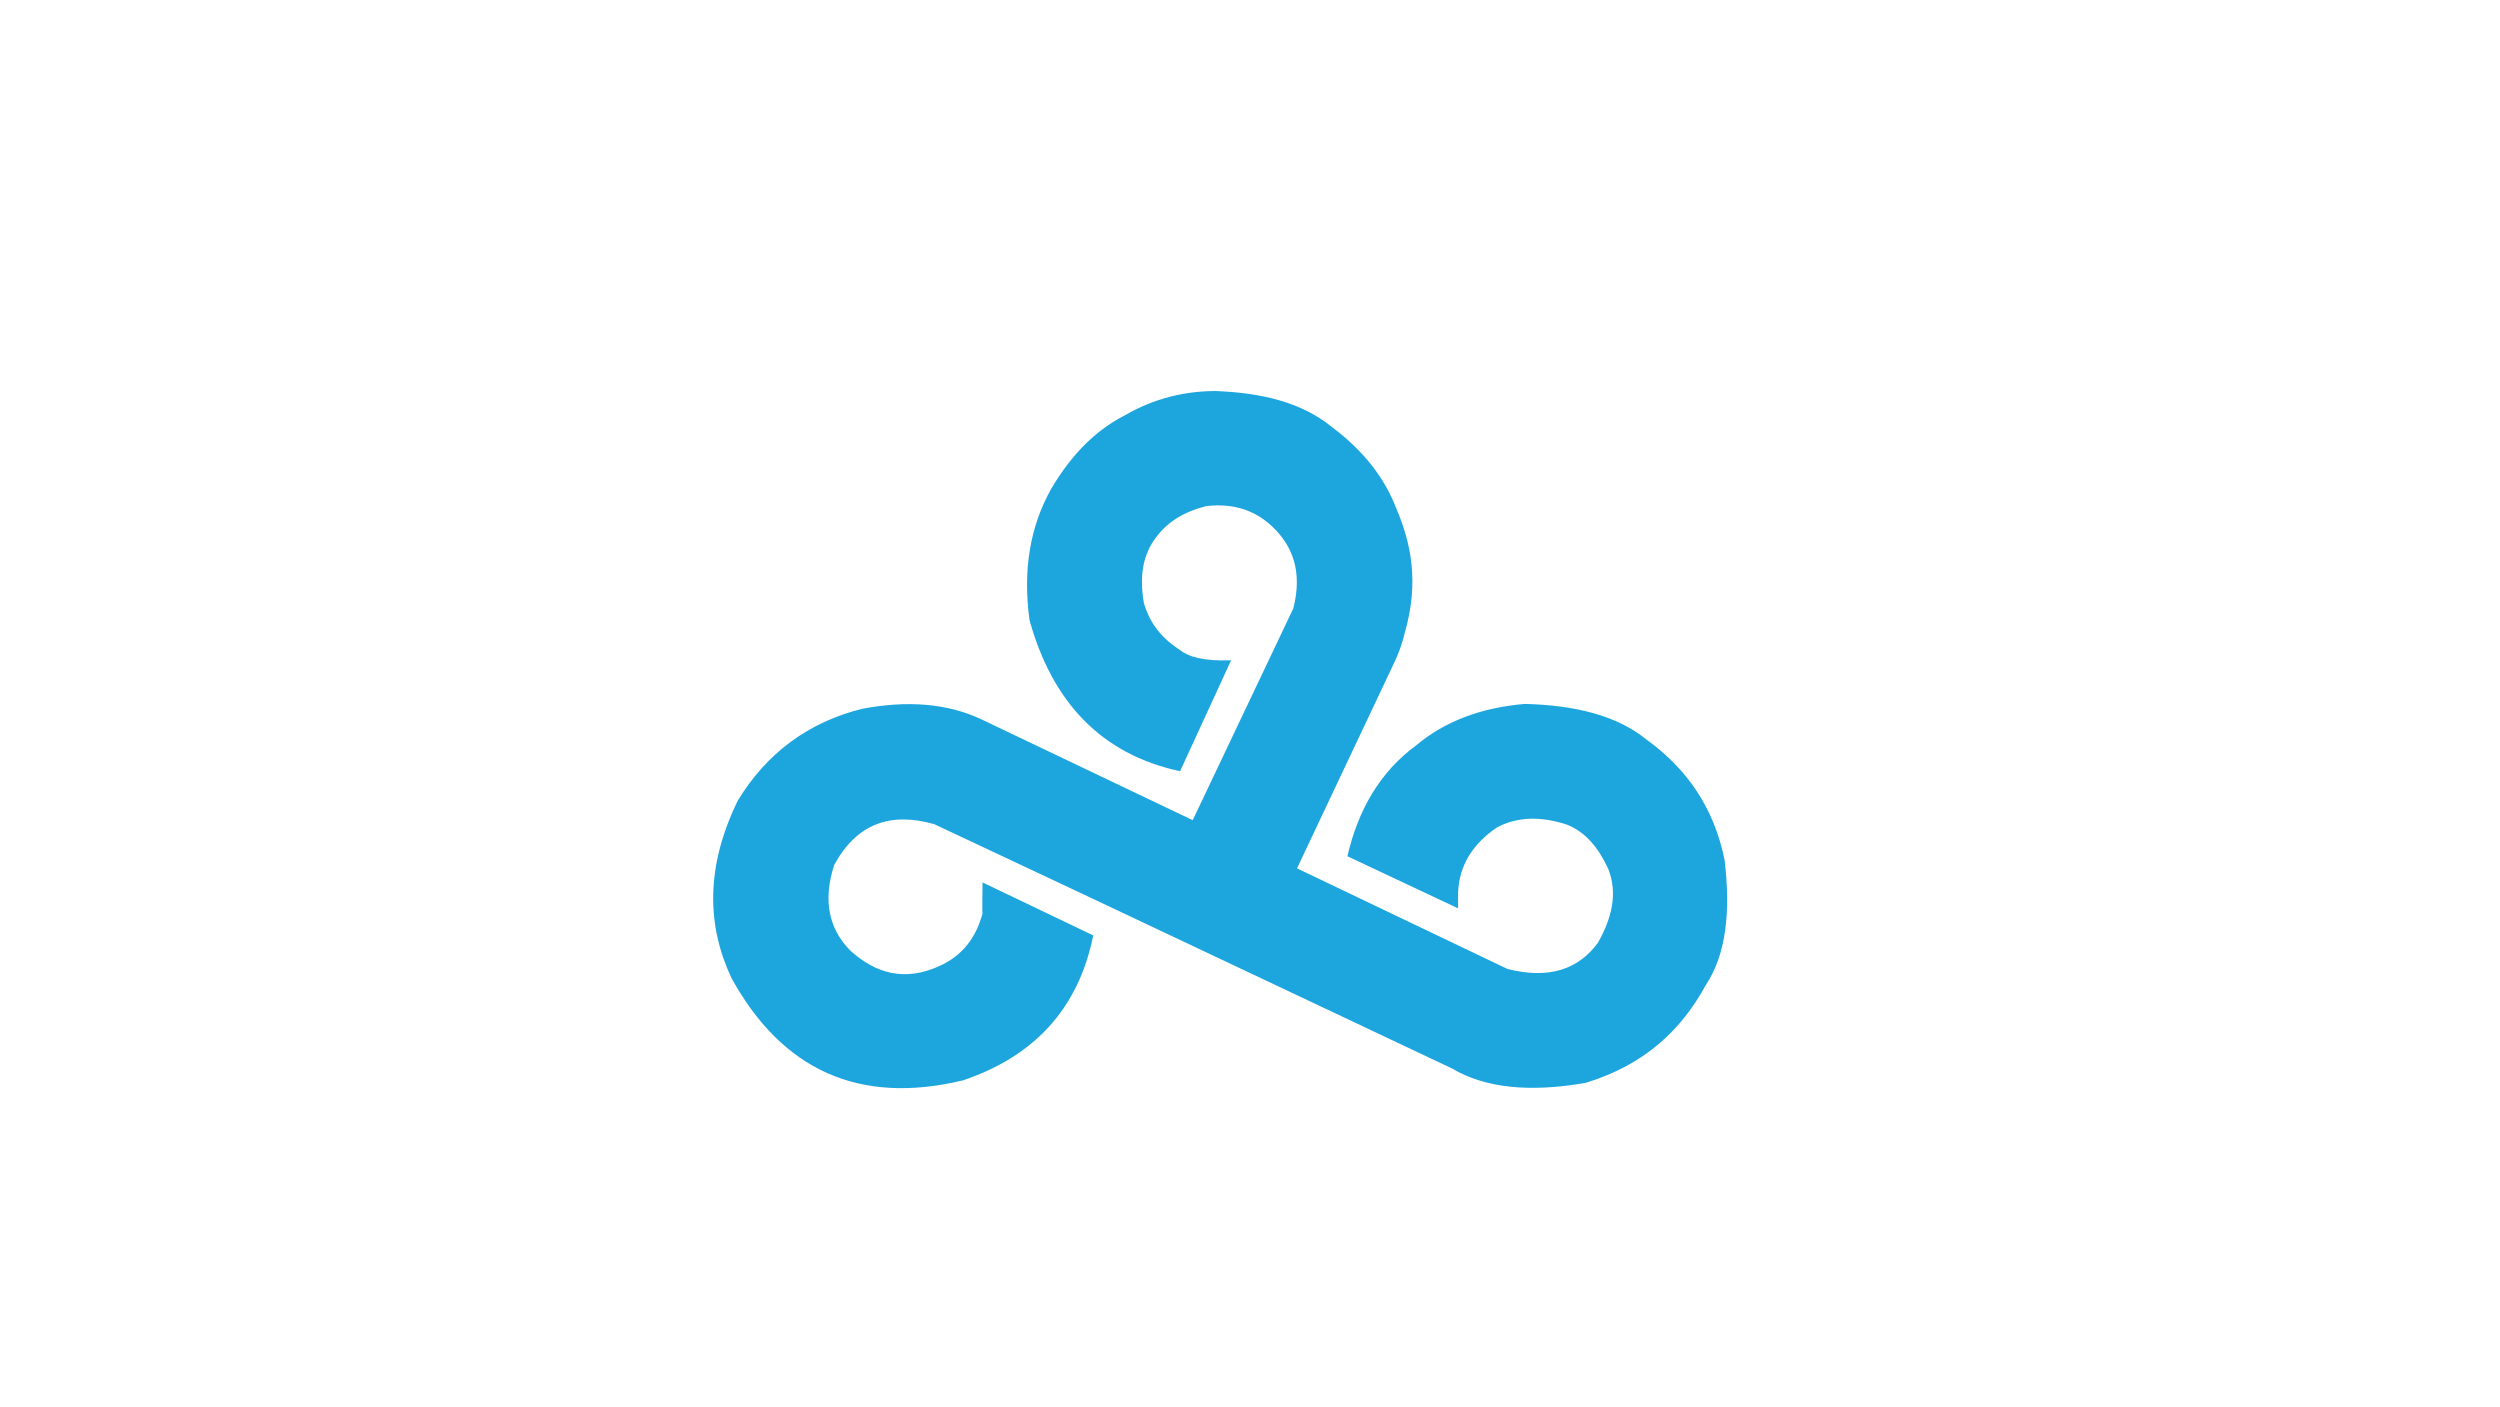
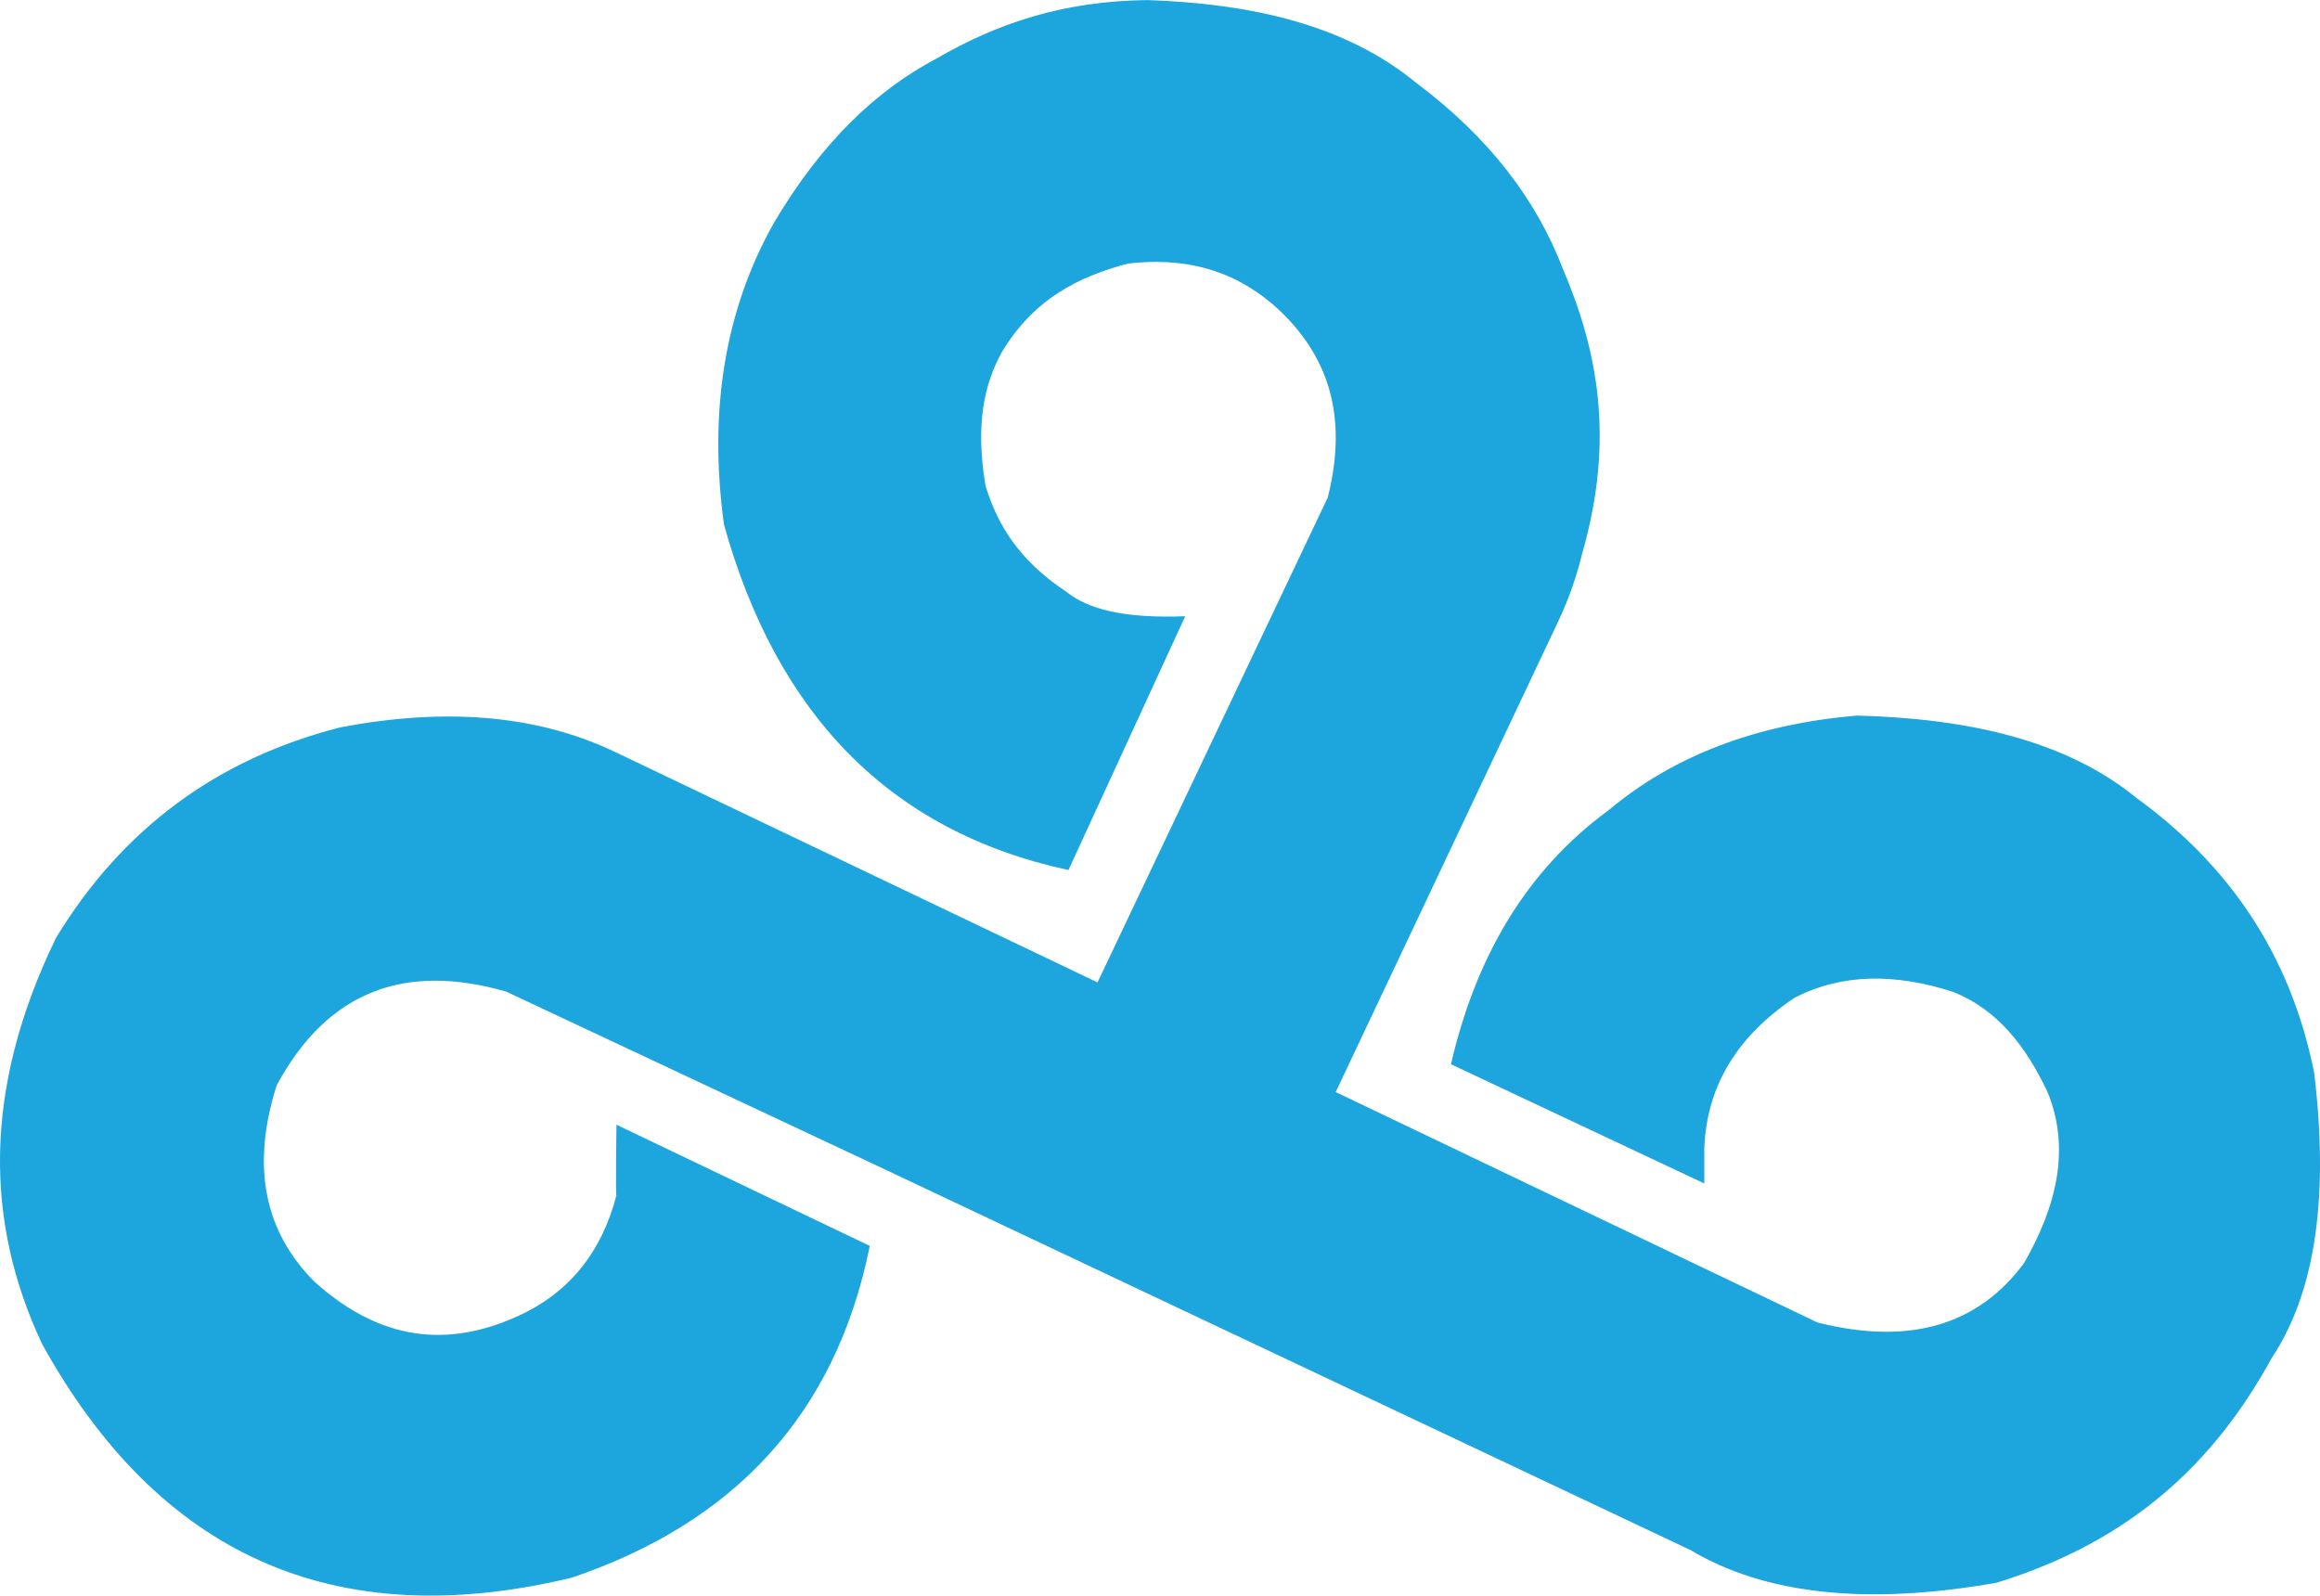
- <svg xmlns="http://www.w3.org/2000/svg" version="1.1" id="Layer_1" x="0px" y="0px" viewBox="0 0 1920 1080" style="enable-background:new 0 0 1920 1080;" xml:space="preserve">
-   <style type="text/css">
- 	.st0{fill:#1DA5DE;}
- </style>
-   <path class="st0" d="M754.6,677.7l85,40.7c-11.5,57-46,93.1-100,111.3c-80.3,19.3-138.9-8.2-177.7-78.3  c-19.1-40.5-20.2-85.4,4.7-136.5c22.3-36.7,54.2-60.1,95.3-70.5c34.3-6.5,65.1-4.5,91.7,8L916,629.9l77.3-162.7  c7.2-28.5-0.7-48.4-16.8-63.4c-12.5-11.4-28.4-17.6-50.2-15.1c-16.5,4.3-31.6,11.9-42.3,29.7c-5.9,10.6-9,24.1-5.5,44.8  c3.8,12.6,10.7,24.8,27.2,35.7c6.9,5.5,18.3,9,39.8,8.2l-39.2,85.2c-60.4-13-98-52.8-115.6-115.9c-5.3-38.3,0.3-72.1,16.8-101.3  c16.1-27.2,34.6-44.6,54.8-55.3c19.5-11.3,41.9-19.3,71-19.5c34.7,1.3,66,8.3,89.8,27.8c24.4,18.3,40.4,39.2,49.3,62.5  c11.5,27,17.5,56.8,6.5,95.3c-2,8.7-4.9,16-7.8,22.3l-75,158.7l161.7,77.3c31.9,8,54.3,0.3,69.3-20c10.8-19,15.5-38,8-57  c-7.3-15.7-17.1-28.2-32-34c-19.3-6.2-37.1-6.2-53,2c-19.1,12.8-29.6,29.5-30.3,50.7l0,11.7l-85-40c8.3-35.7,25-64.8,53-85.3  c21.7-18.2,49.4-28.8,83.3-31.7c37.7,1,70.3,8.5,93.7,27.6c30.3,22,51.5,51.6,59.7,92.4c4.8,39.9,1,72.6-14.3,95.7  c-18.5,33.9-46.2,61.2-92.3,75.3c-43.8,7.7-77.8,3.8-102.7-11l-273-129L717.6,633c-33.4-9.6-59.6-0.7-77,31.4  c-8.8,27.6-3.9,49.3,12.7,65.9c19.4,17.4,41.5,23.7,68,11.7c17.6-7.9,28.4-21.7,33.3-40.7C754.2,702.4,754.6,677.7,754.6,677.7z" />
+ <svg xmlns="http://www.w3.org/2000/svg" id="25b744fb-bb94-4346-a31f-2bcd77a4e026" data-name="Layer 1" viewBox="0 0 778.43 535.43">
+   <defs>
+     <style>
+       .eba0f0fb-4a7a-40b2-86bf-a4d4083050e0 {
+         fill: #1da5de;
+       }
+     </style>
+   </defs>
+   <path class="eba0f0fb-4a7a-40b2-86bf-a4d4083050e0" d="M798.92,616.46l85,40.67c-11.47,57-46,93.06-100,111.33-80.34,19.33-138.89-8.21-177.67-78.33-19.1-40.51-20.17-85.36,4.67-136.45,22.34-36.71,54.23-60.06,95.33-70.55,34.26-6.52,65.09-4.53,91.67,8l162.41,77.58L1037.58,406c7.22-28.55-.68-48.37-16.83-63.41-12.53-11.38-28.45-17.62-50.17-15.09-16.51,4.3-31.63,11.86-42.33,29.67-5.87,10.63-9,24.14-5.5,44.83,3.82,12.59,10.73,24.77,27.17,35.67,6.9,5.49,18.28,9,39.83,8.17L950.58,531c-60.38-13-98-52.77-115.58-115.91q-7.87-57.51,16.75-101.25c16.07-27.19,34.56-44.65,54.75-55.25,19.55-11.32,41.92-19.33,71-19.5,34.71,1.25,66,8.26,89.75,27.75,24.39,18.26,40.37,39.24,49.25,62.5,11.5,27,17.53,56.76,6.5,95.25a118.19,118.19,0,0,1-7.75,22.25l-75,158.66,161.67,77.34c31.86,8,54.33.28,69.33-20,10.83-19,15.54-38,8-57-7.33-15.73-17.13-28.2-32-34-19.28-6.18-37.11-6.18-53,2-19.12,12.77-29.57,29.51-30.33,50.66v11.67l-85-40c8.26-35.69,25-64.84,53-85.33,21.72-18.18,49.43-28.82,83.33-31.67,37.67,1,70.26,8.48,93.67,27.63,30.26,22,51.53,51.61,59.66,92.37,4.75,39.86,1,72.64-14.33,95.67-18.51,33.89-46.17,61.23-92.33,75.33-43.77,7.7-77.83,3.84-102.67-11l-273-129L761.92,571.8c-33.36-9.6-59.65-.74-77,31.43-8.78,27.62-3.9,49.3,12.66,65.9,19.37,17.44,41.46,23.66,68,11.67,17.61-7.88,28.4-21.71,33.34-40.67C798.58,641.13,798.92,616.46,798.92,616.46Z" transform="translate(-592.08 -239.05)" />
</svg>
